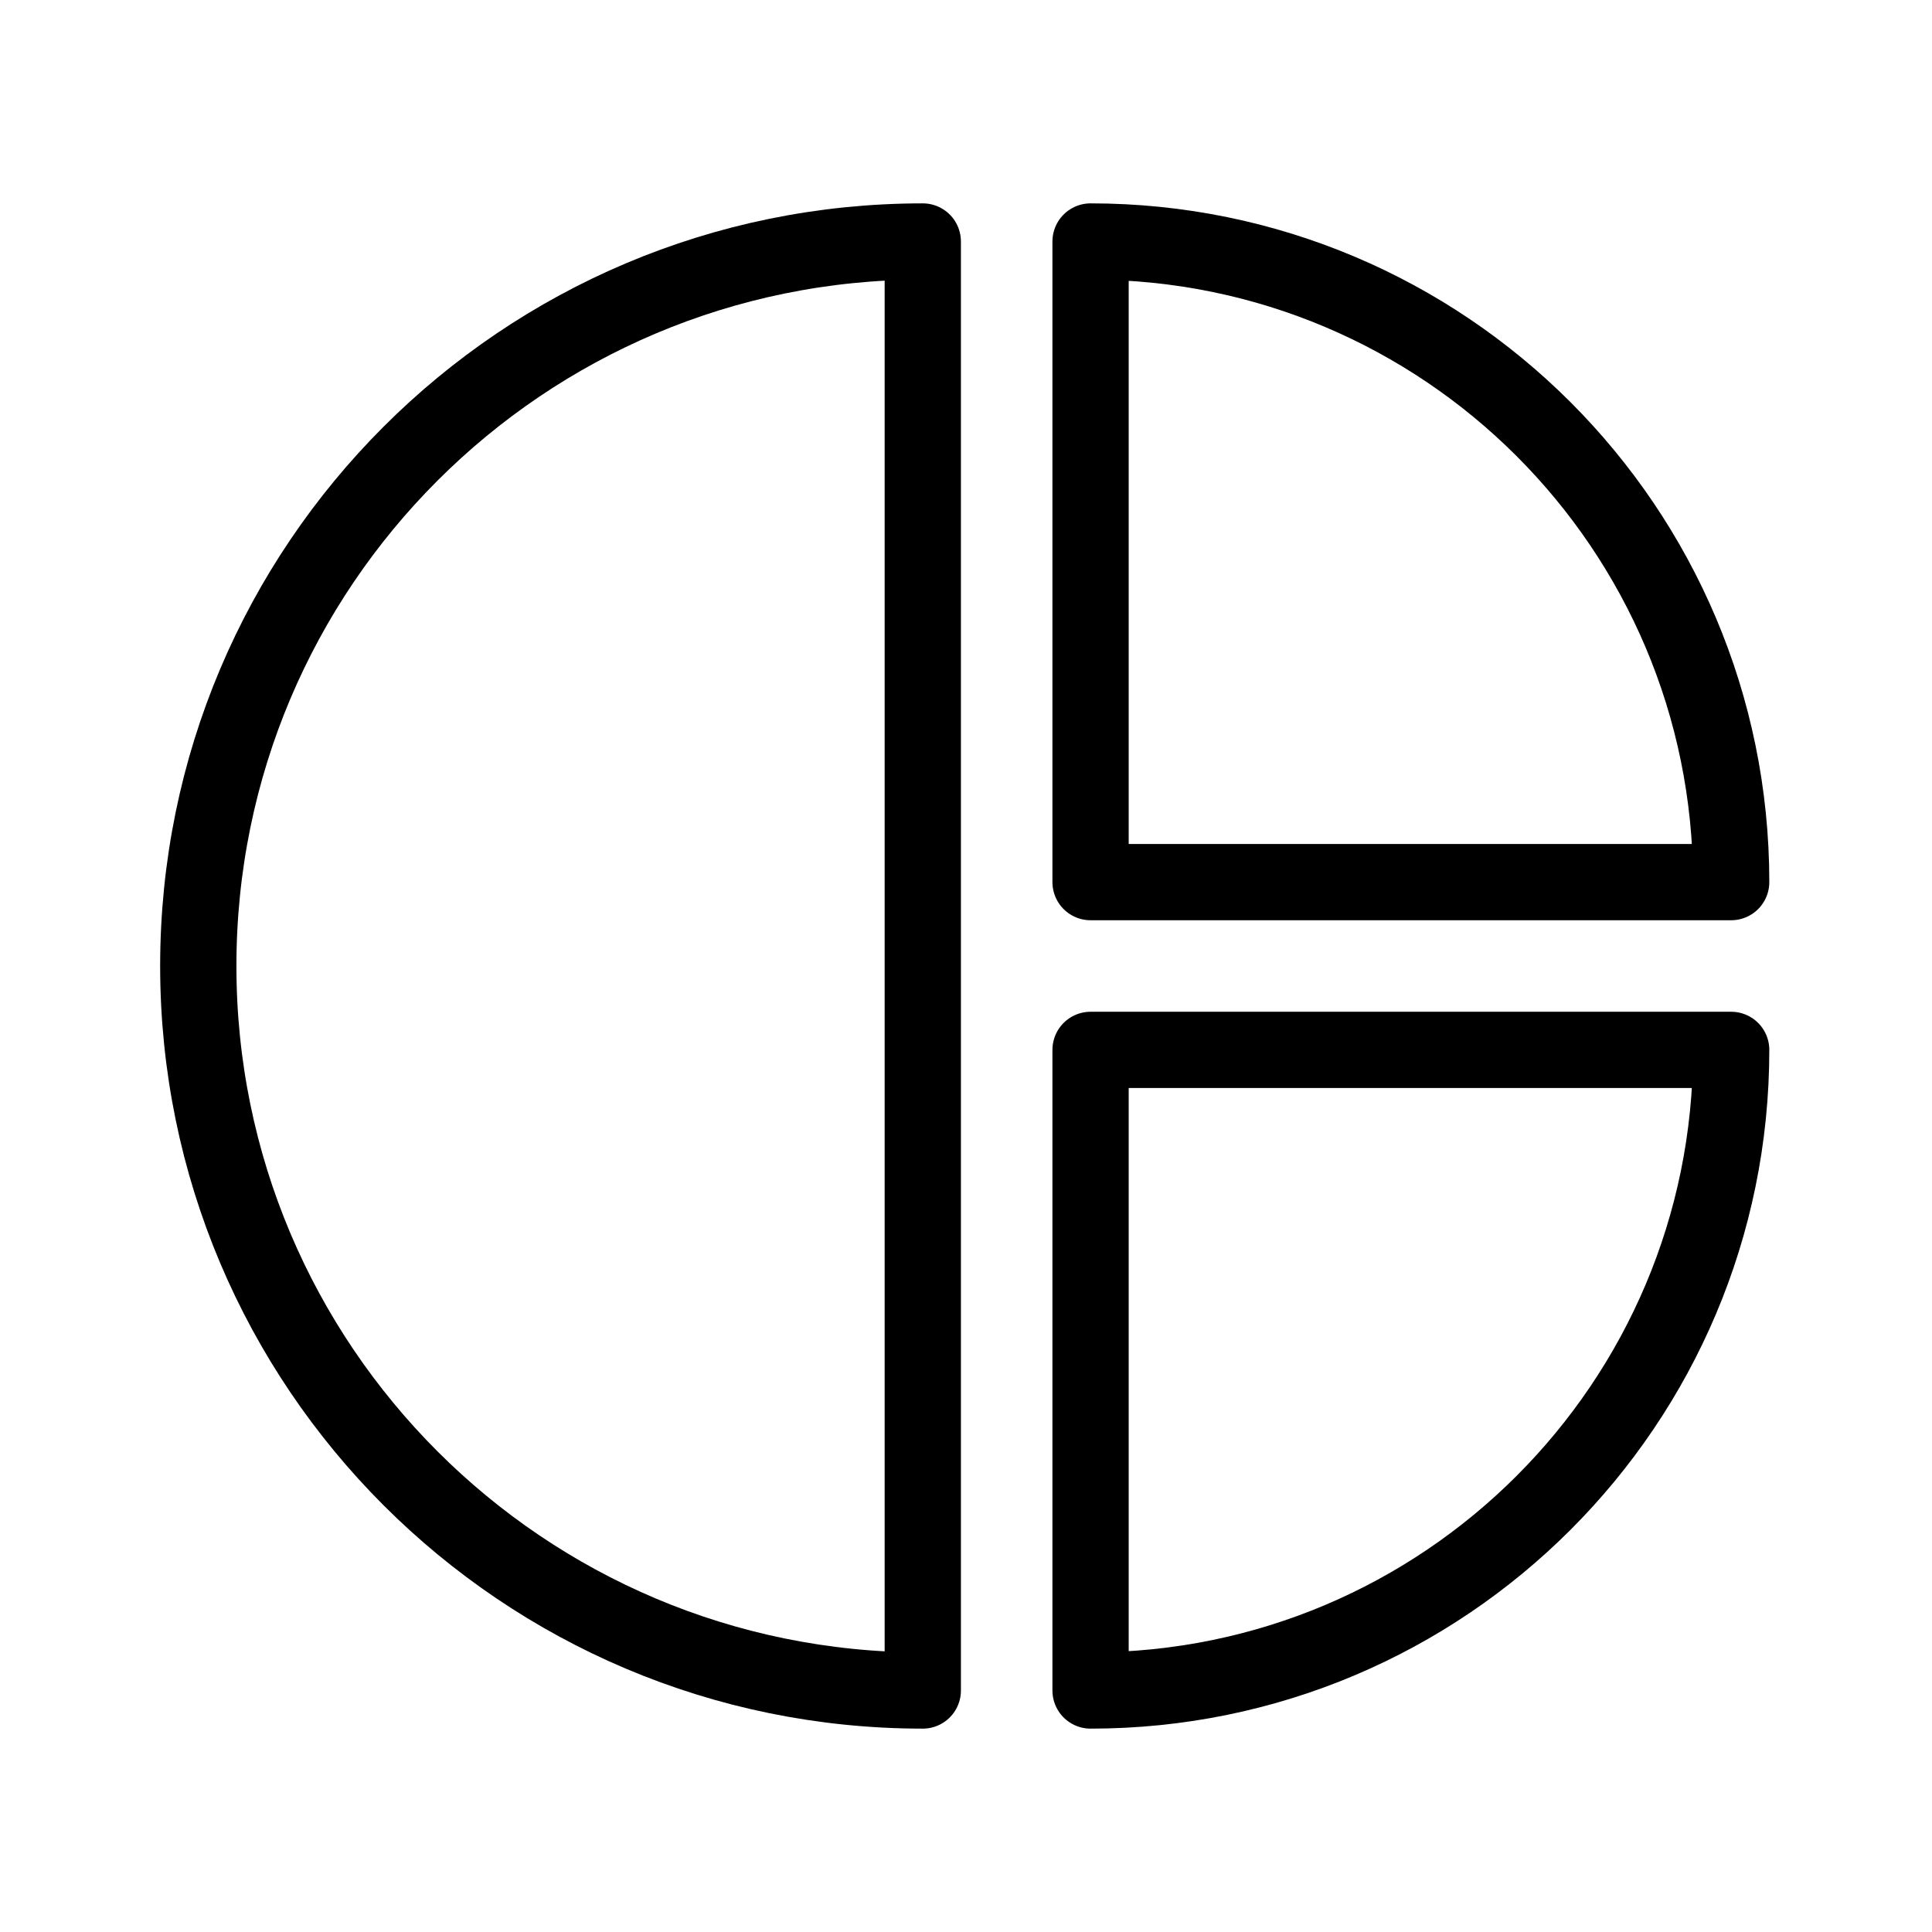
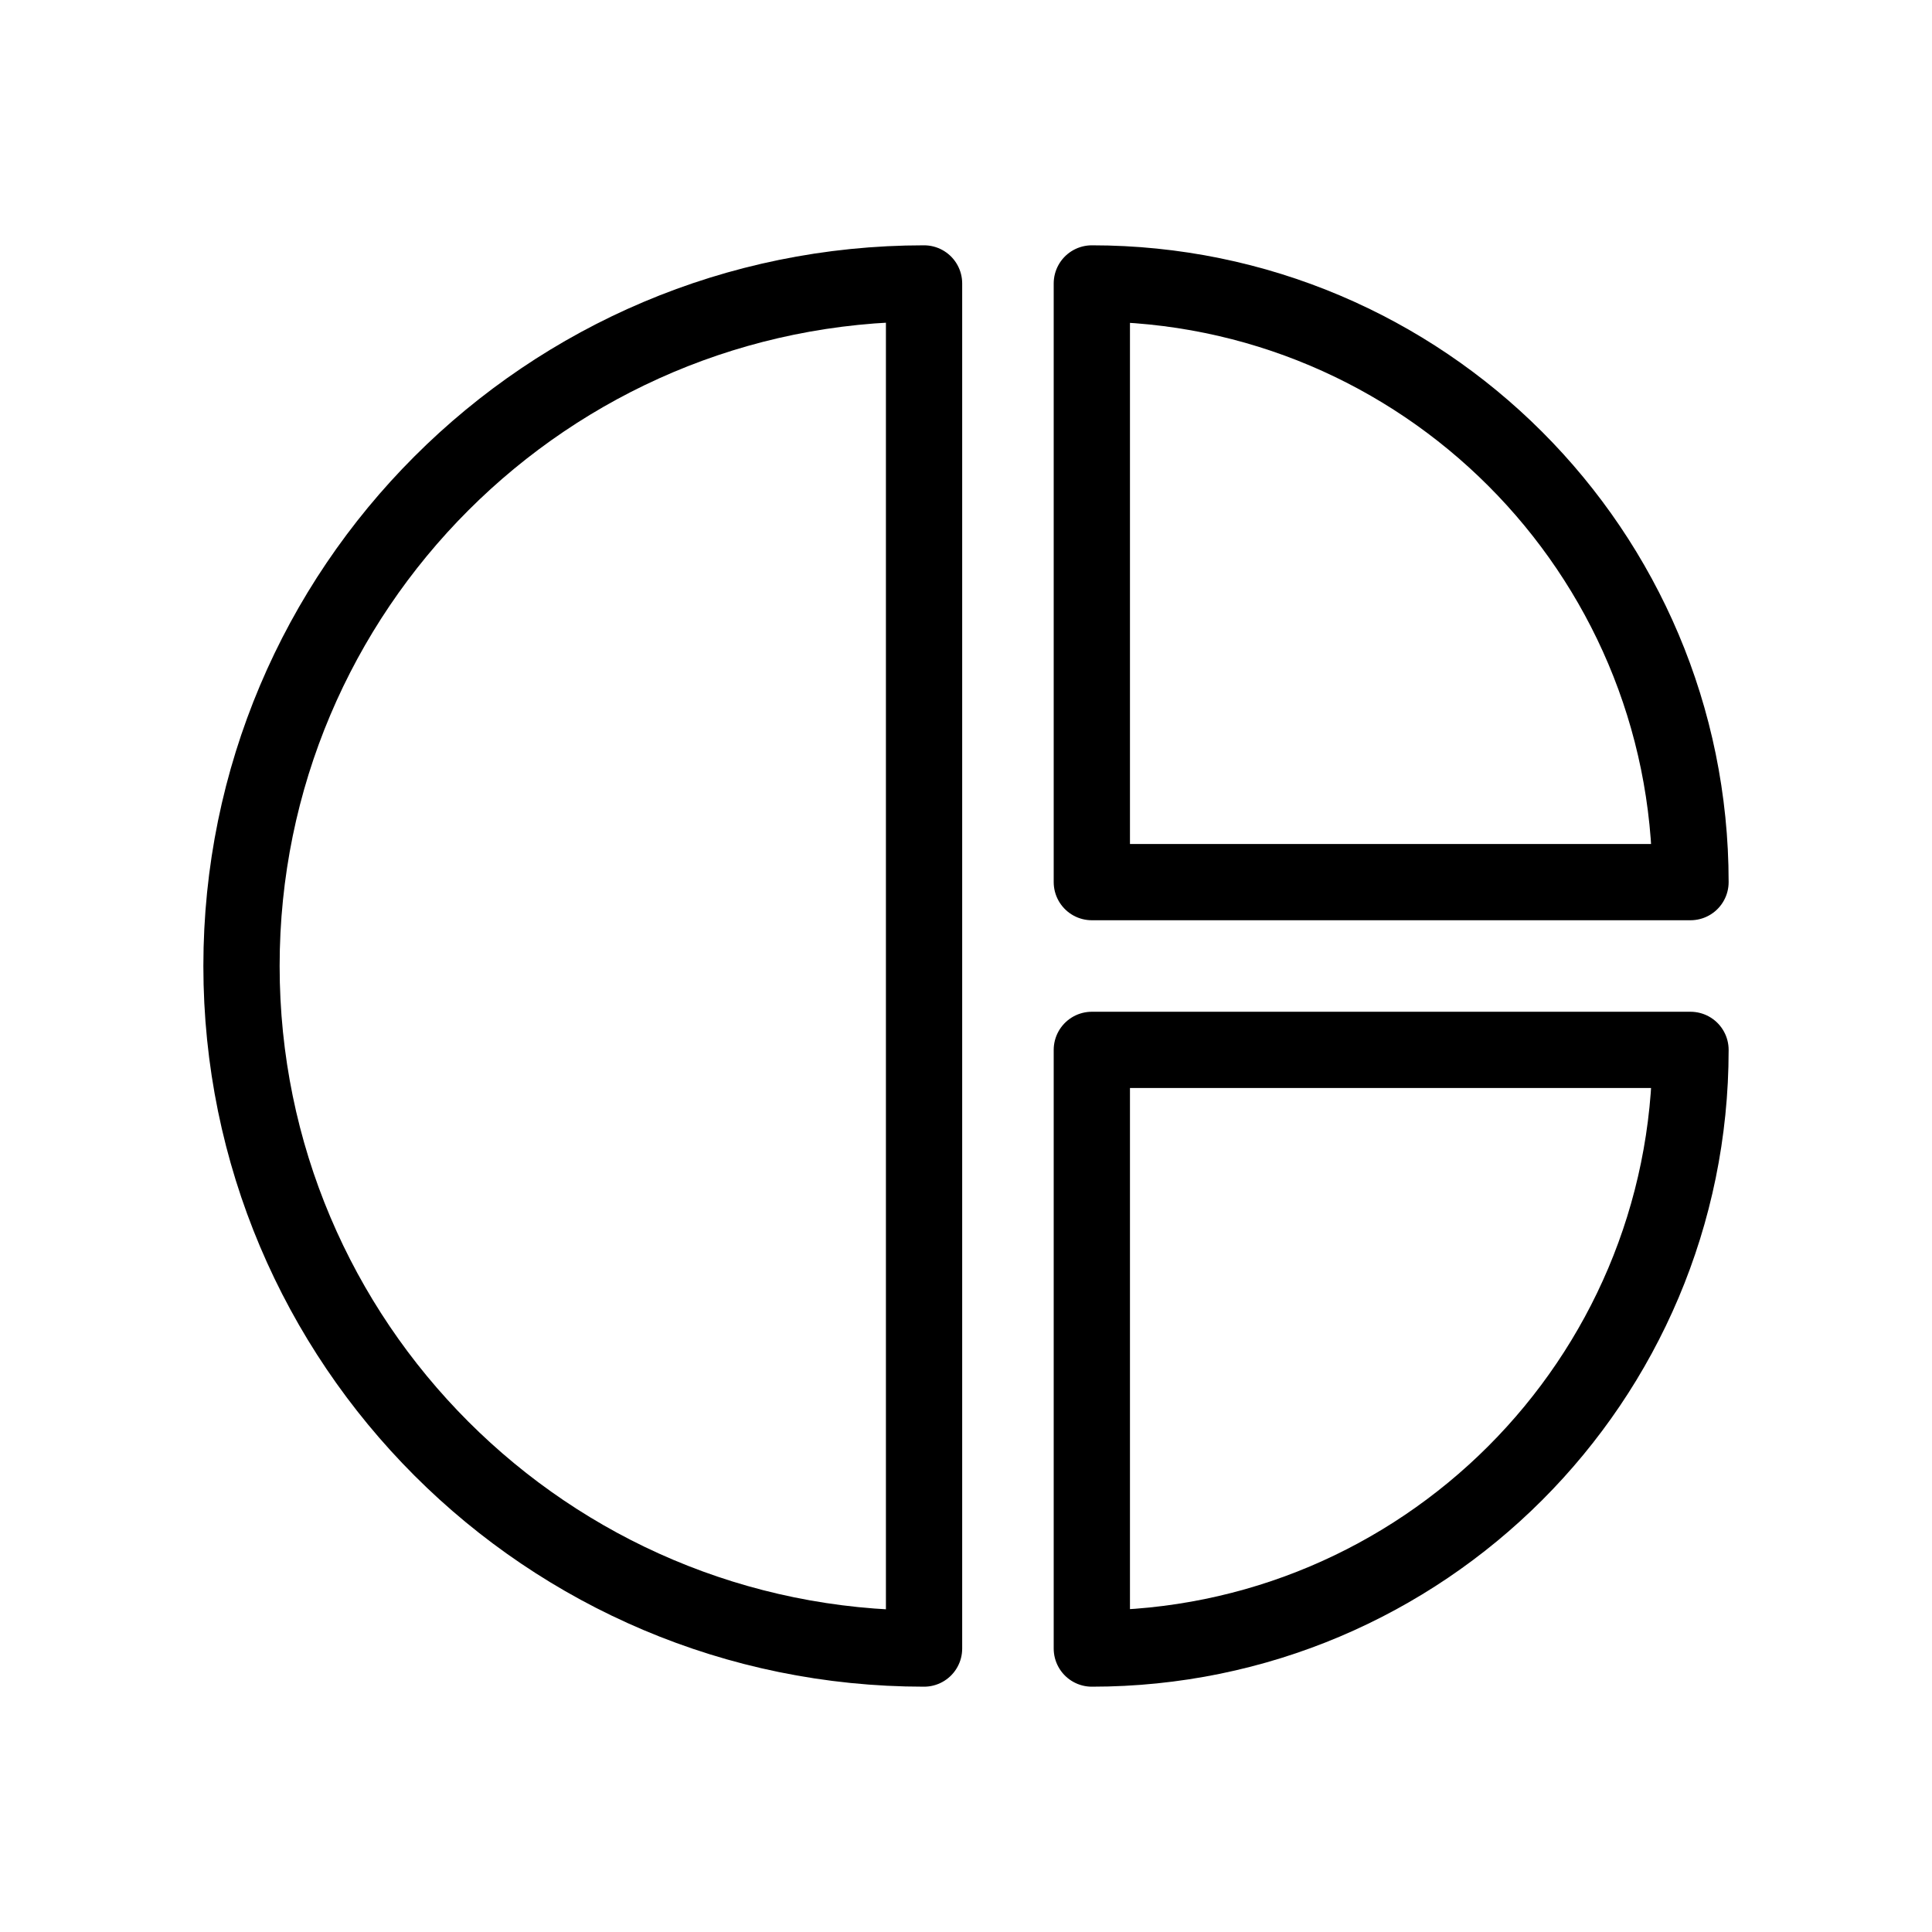
<svg xmlns="http://www.w3.org/2000/svg" width="24" height="24" viewBox="10 10 76 76" fill="none" stroke="currentColor" stroke-width="3" stroke-linecap="round" stroke-linejoin="round">
-   <g transform="translate(1.6,0)">
-     <path d="M44.7 19.5A28.5 28.5 0 0 0 44.7 76.5Z" />
-     <path d="M51.3 19.5A25.2 25.2 0 0 1 76.5 44.7H51.3Z" />
-     <path d="M51.3 76.5A25.2 25.2 0 0 0 76.5 51.3H51.3Z" />
-   </g>
+   <path d="M46.35 21.15A26.85 26.85 0 0 0 46.35 74.85Z" />
+   <path d="M52.95 21.15A23.55 23.55 0 0 1 76.5 44.7H52.95Z" />
+   <path d="M52.95 74.85A23.55 23.55 0 0 0 76.5 51.3H52.95Z" />
</svg>
